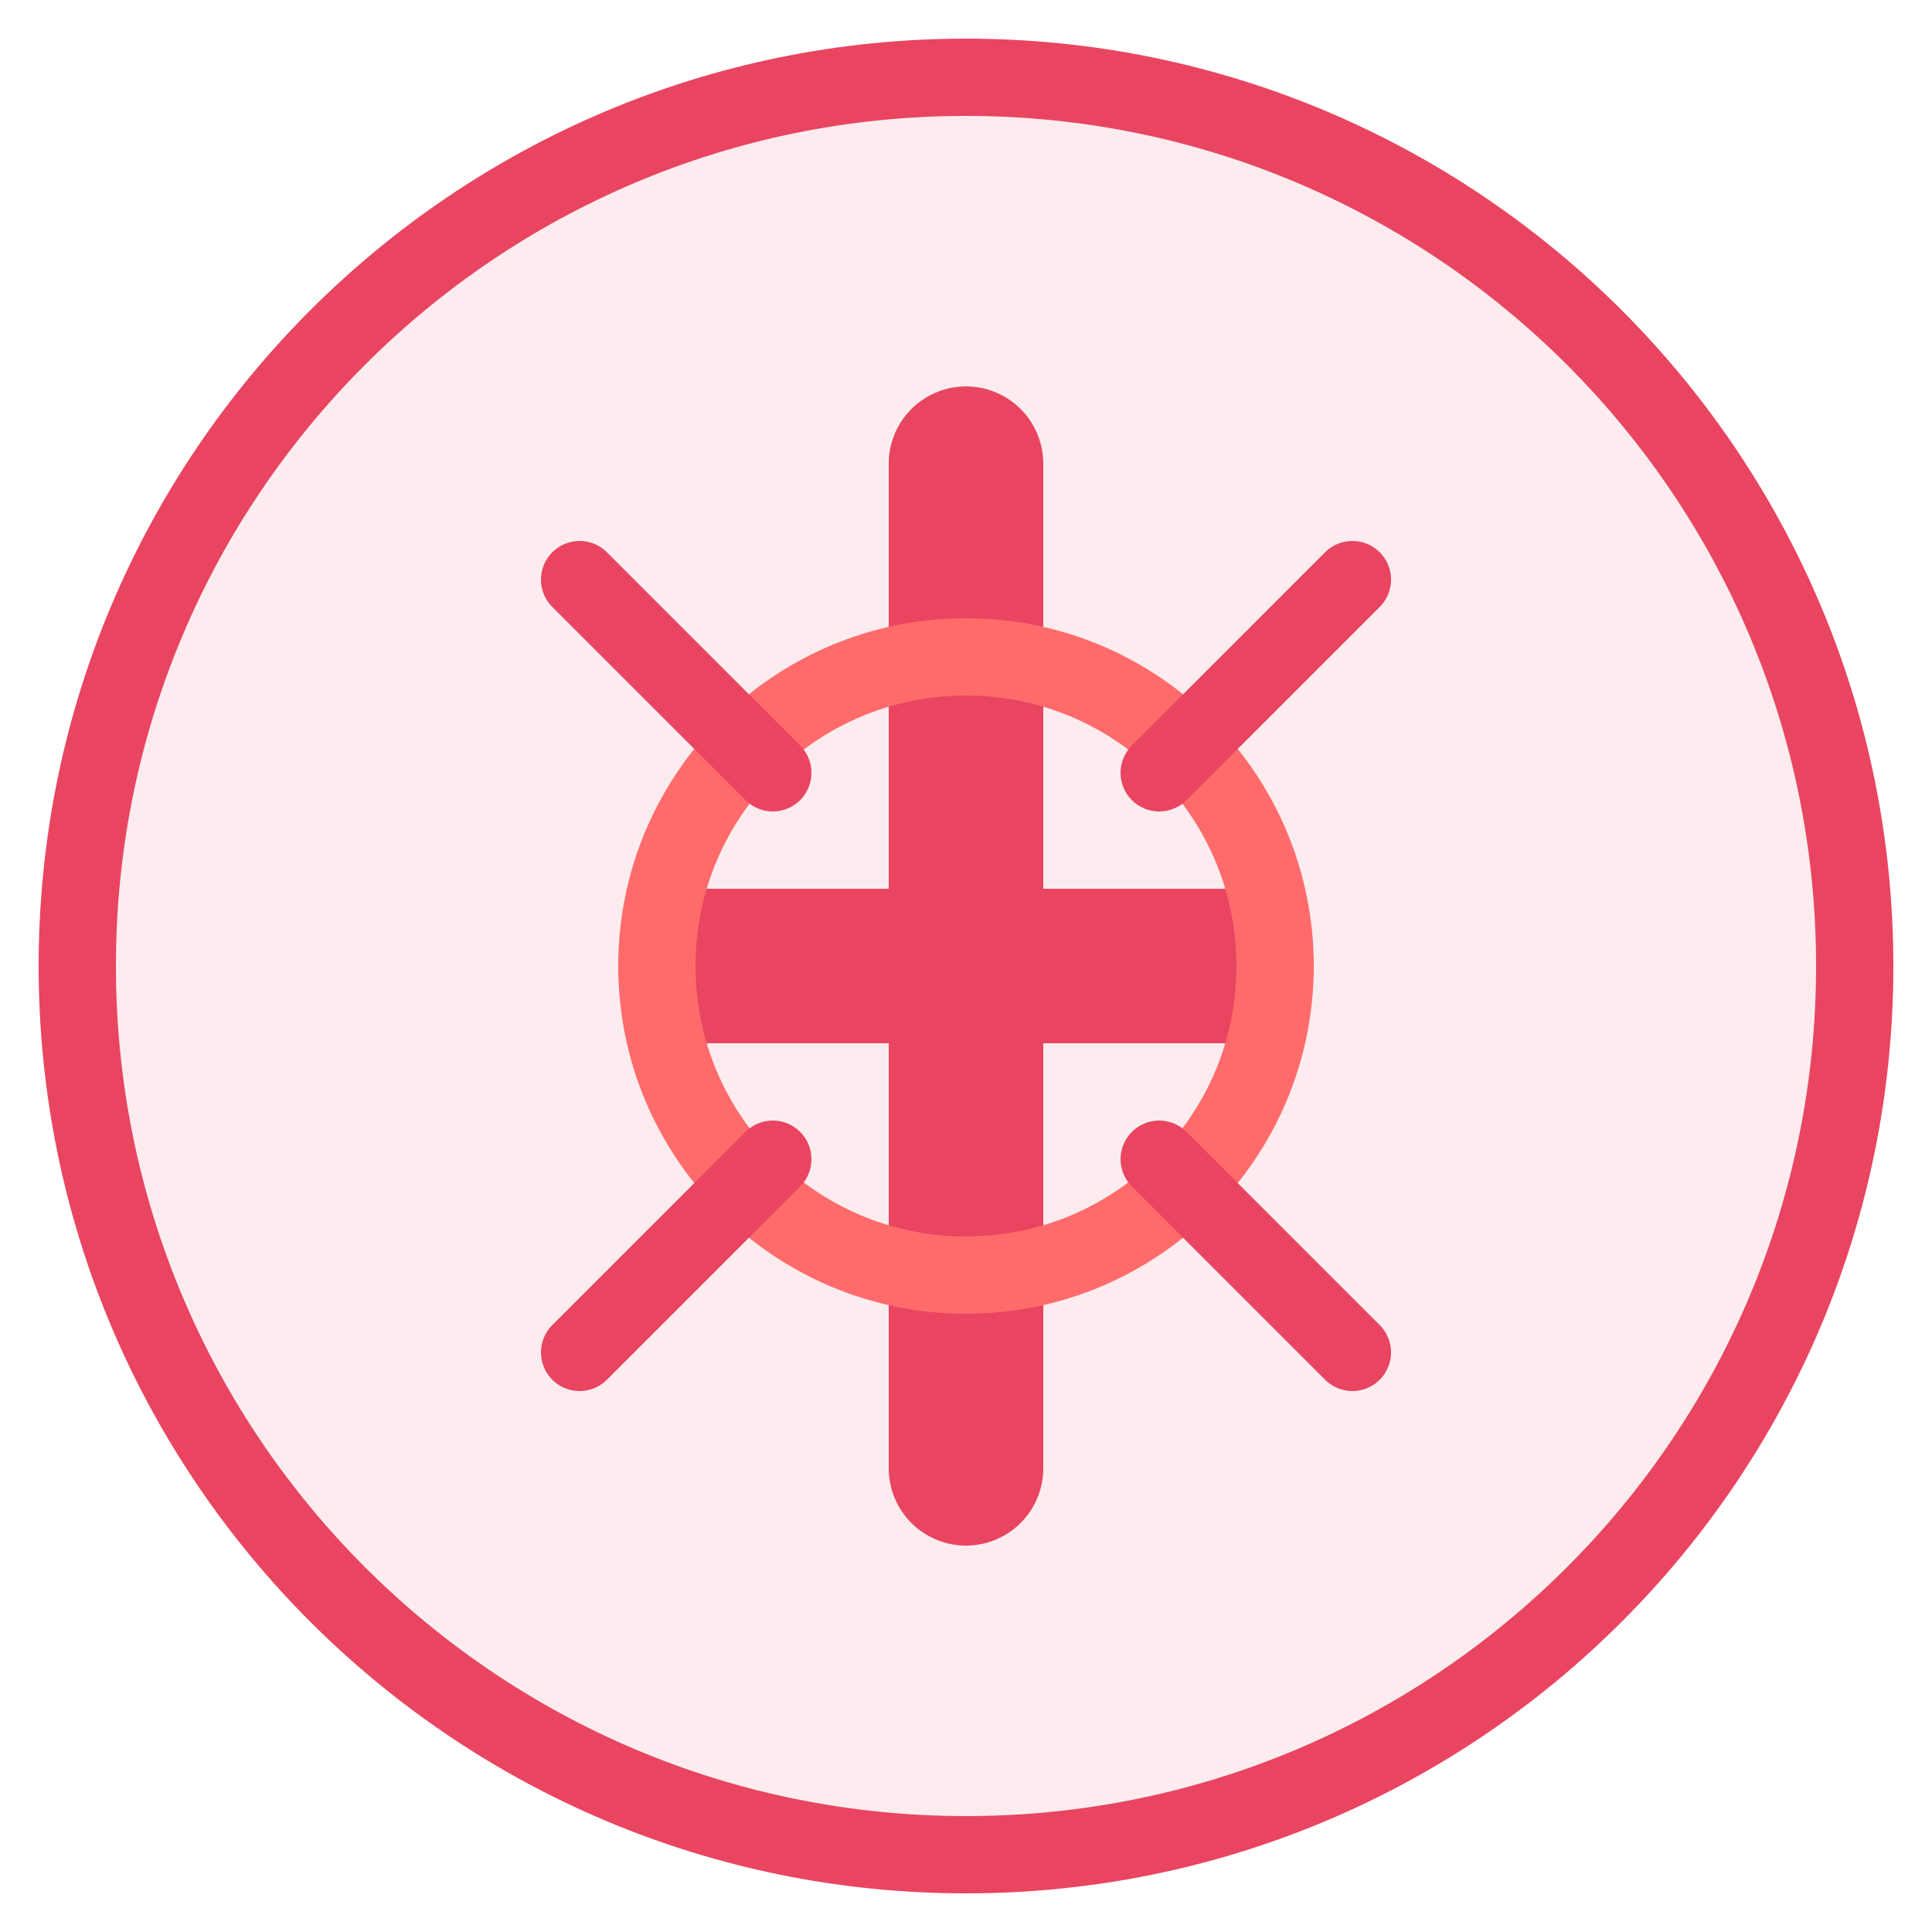
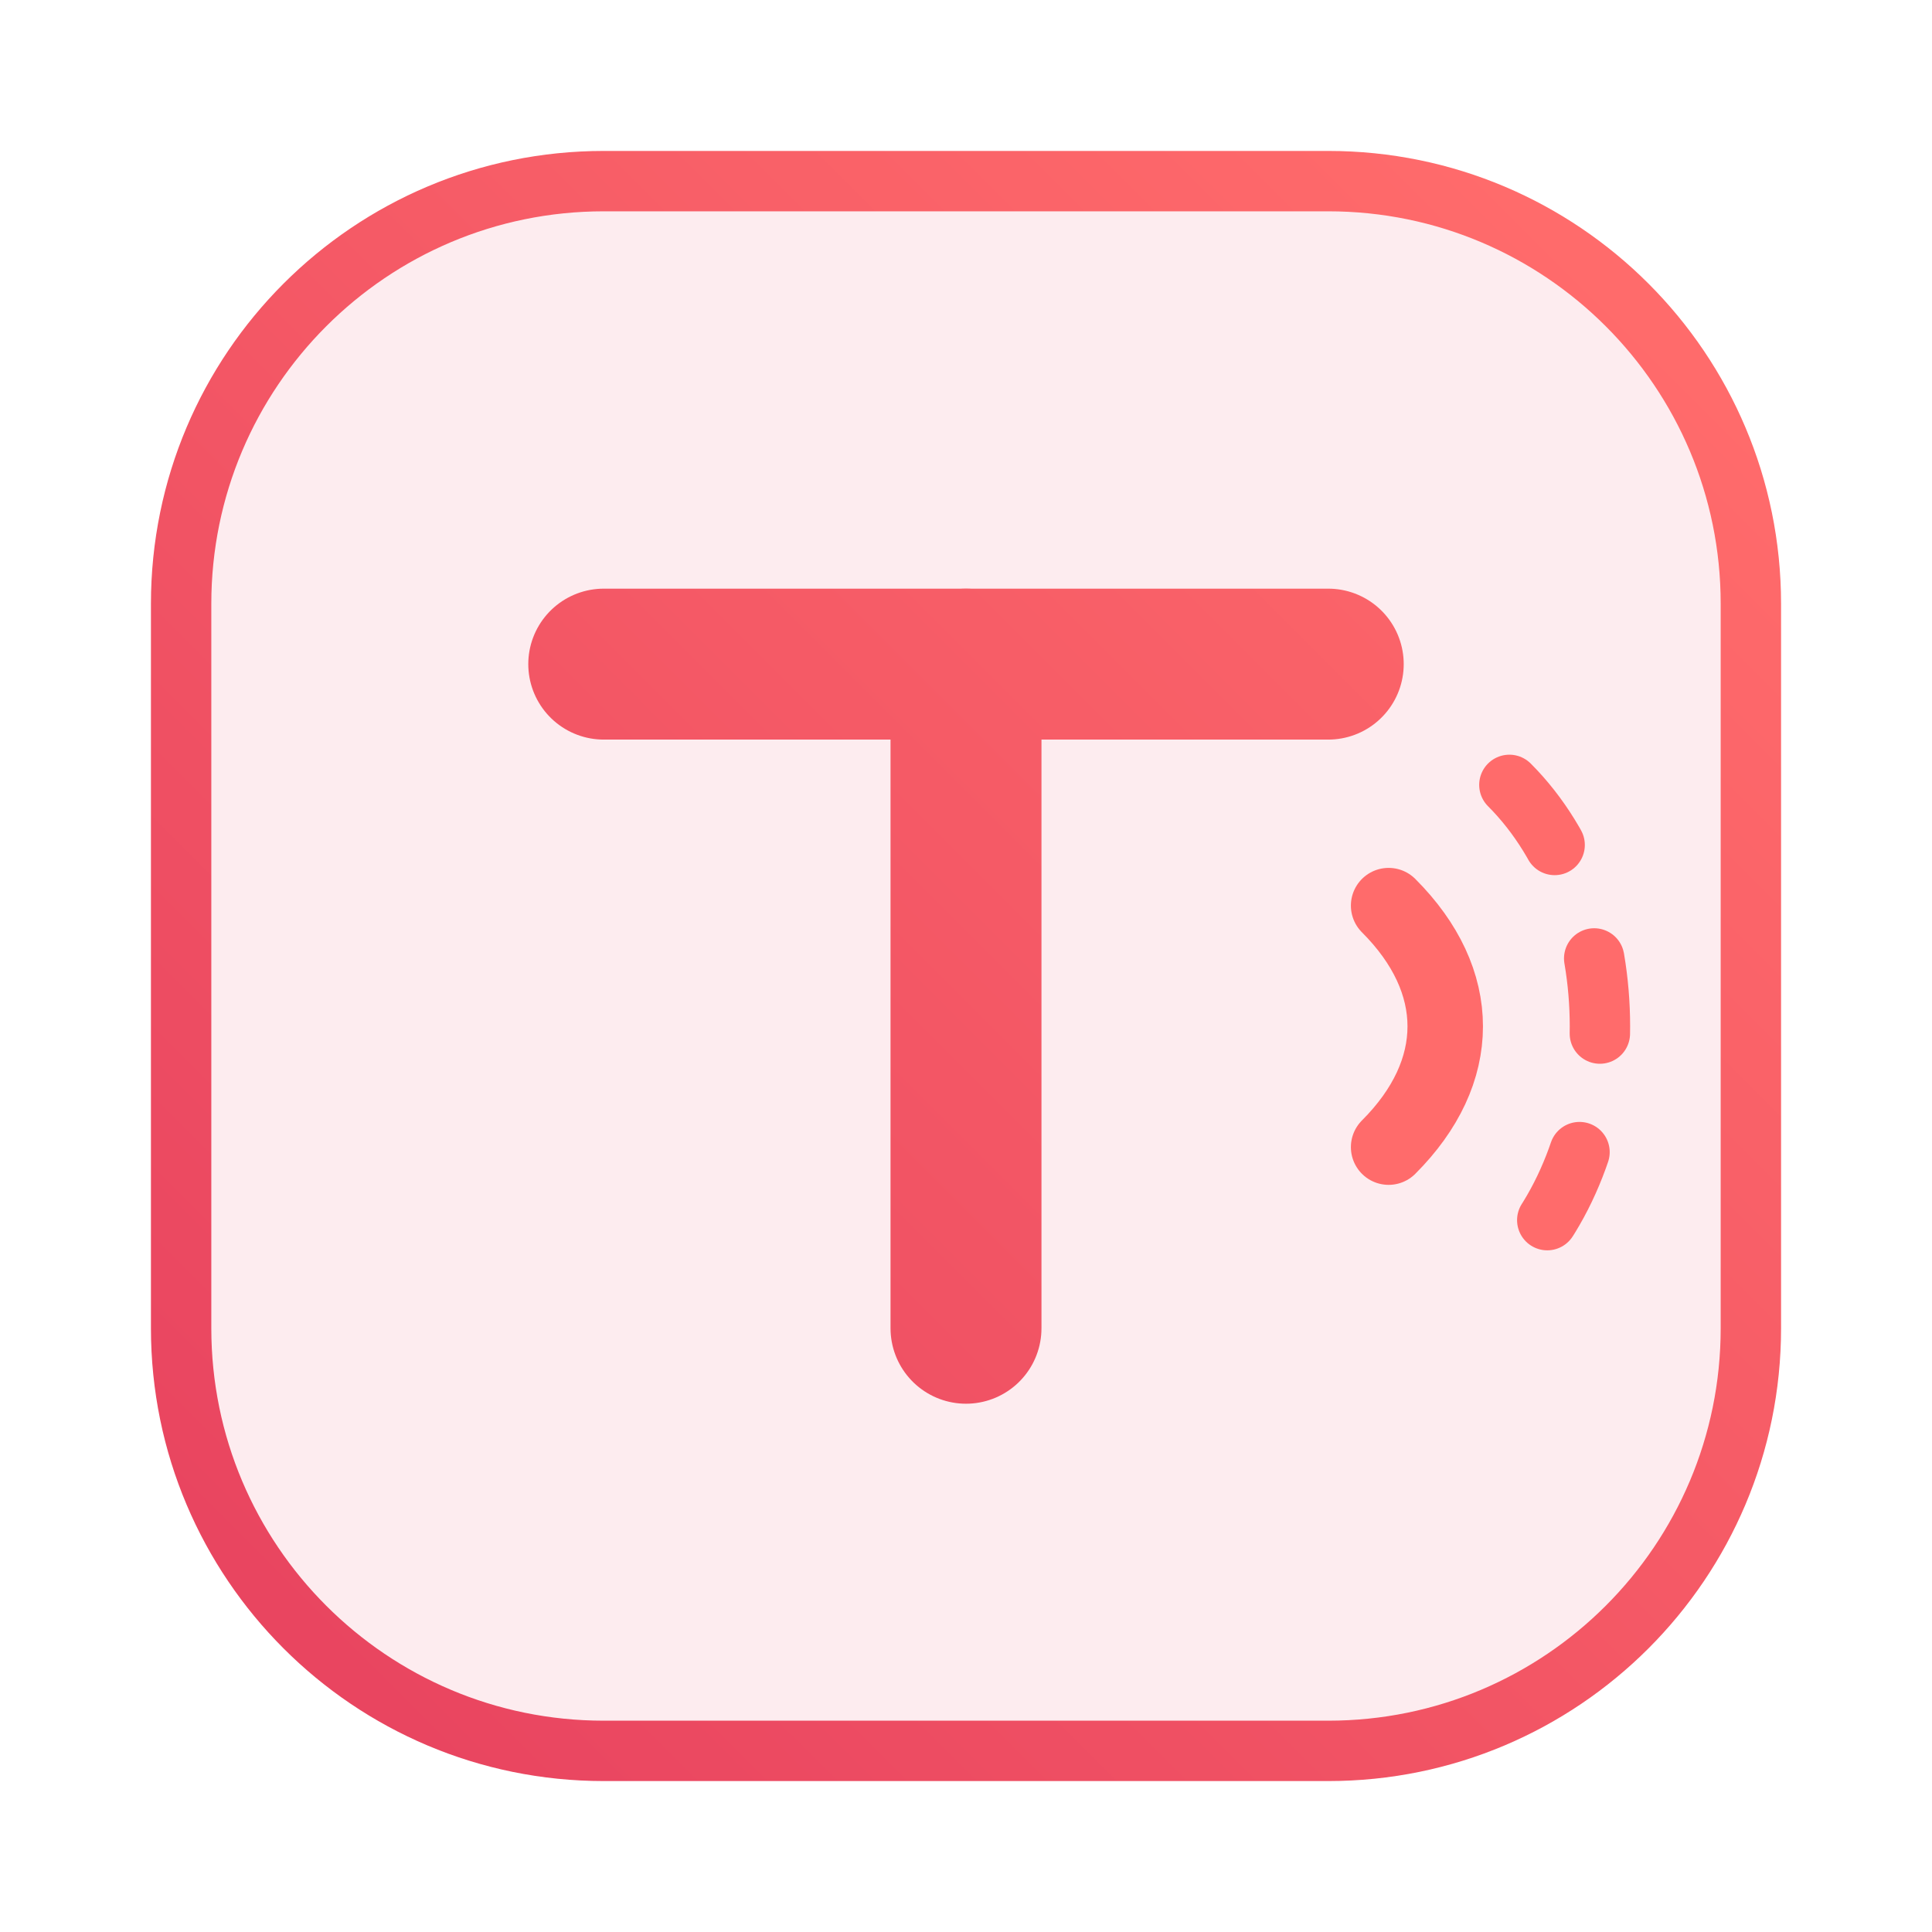
- <svg xmlns="http://www.w3.org/2000/svg" viewBox="0 0 50 50" fill="none">
-   <circle cx="25" cy="25" r="23" stroke="#e94560" stroke-width="2" fill="rgba(233,69,96,0.1)" />
-   <path d="M25 12L25 38M18 25L32 25" stroke="#e94560" stroke-width="4" stroke-linecap="round" />
-   <circle cx="25" cy="25" r="8" stroke="#ff6b6b" stroke-width="2" fill="none" />
-   <path d="M15 15L20 20M35 15L30 20M15 35L20 30M35 35L30 30" stroke="#e94560" stroke-width="2" stroke-linecap="round" />
+ <svg xmlns="http://www.w3.org/2000/svg" viewBox="0 0 64 64" fill="none">
+   <defs>
+     <linearGradient id="travaxenGradient" x1="10" y1="54" x2="54" y2="10" gradientUnits="userSpaceOnUse">
+       <stop stop-color="#e94560" />
+       <stop offset="1" stop-color="#ff6b6b" />
+     </linearGradient>
+   </defs>
+   <rect x="6" y="6" width="52" height="52" rx="14" fill="rgba(233,69,96,0.1)" stroke="url(#travaxenGradient)" stroke-width="2" />
+   <path d="M20 22H44" stroke="url(#travaxenGradient)" stroke-width="5" stroke-linecap="round" />
+   <path d="M32 22V44" stroke="url(#travaxenGradient)" stroke-width="5" stroke-linecap="round" />
+   <path d="M46 30C48.5 32.5 48.5 35.5 46 38" stroke="#ff6b6b" stroke-width="2.5" stroke-linecap="round" />
+   <path d="M50 26C54 30 54 38 50 42" stroke="#ff6b6b" stroke-width="2" stroke-linecap="round" stroke-dasharray="2.5 4" />
</svg>
